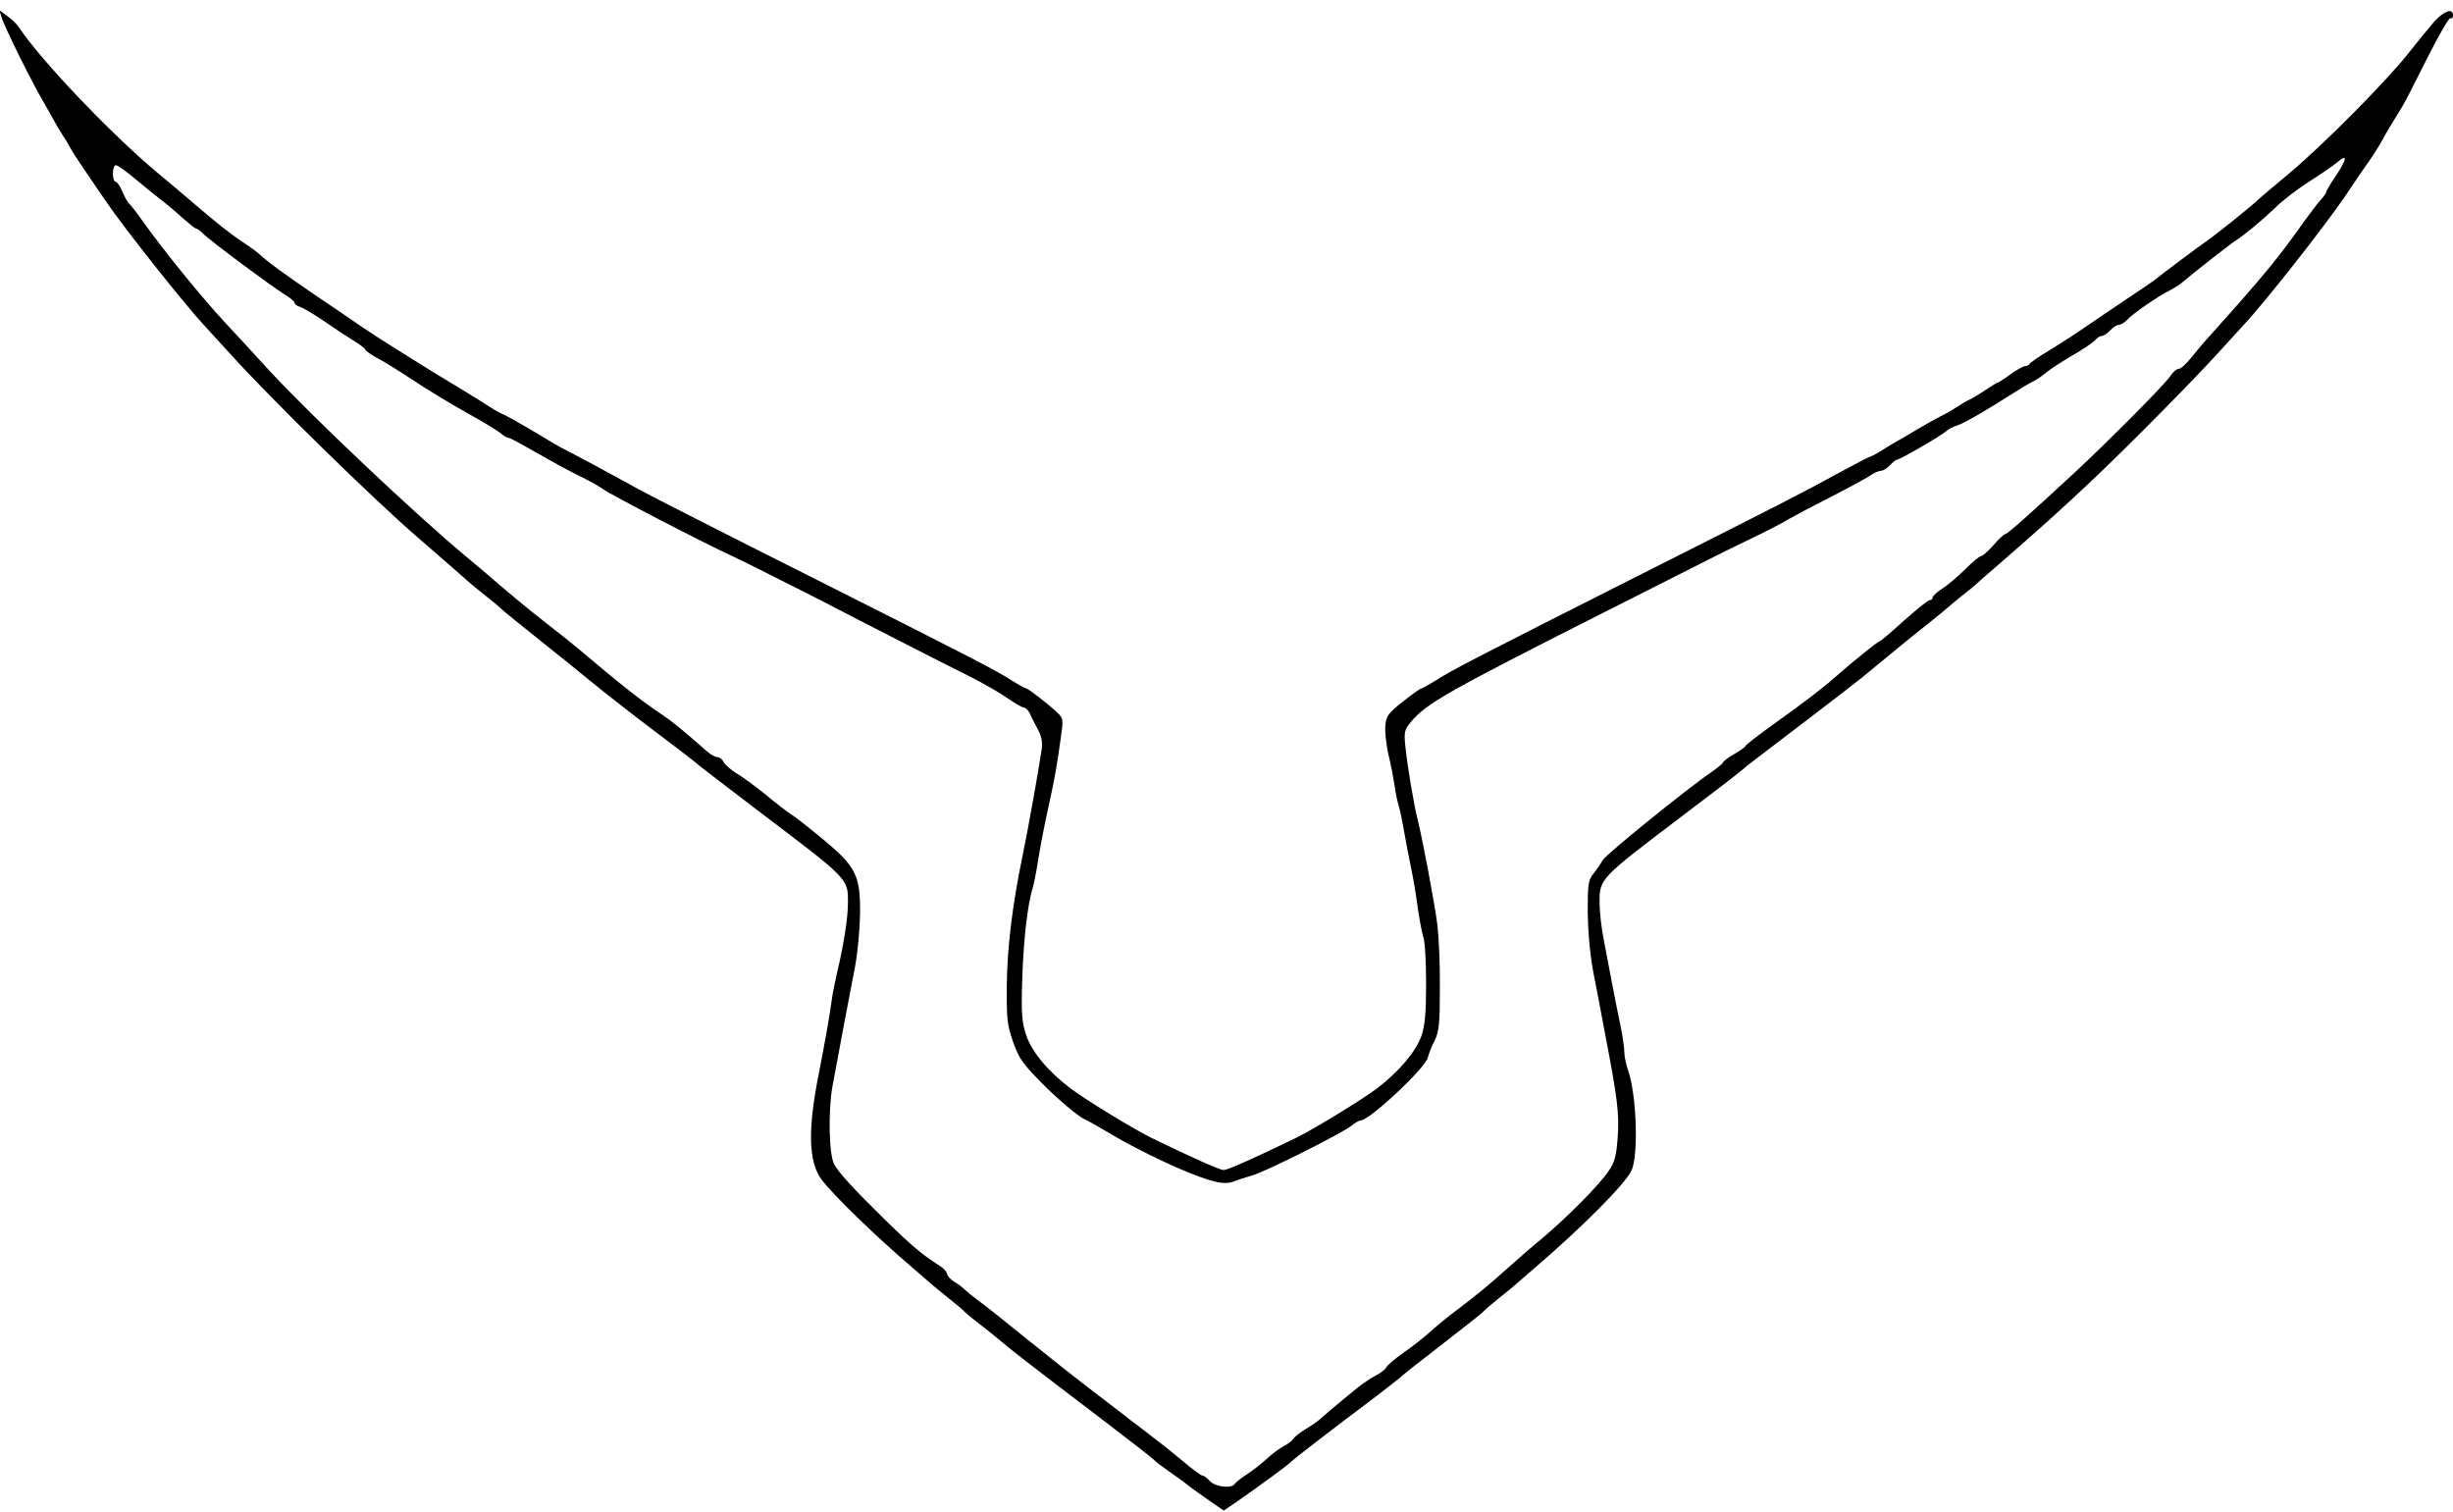
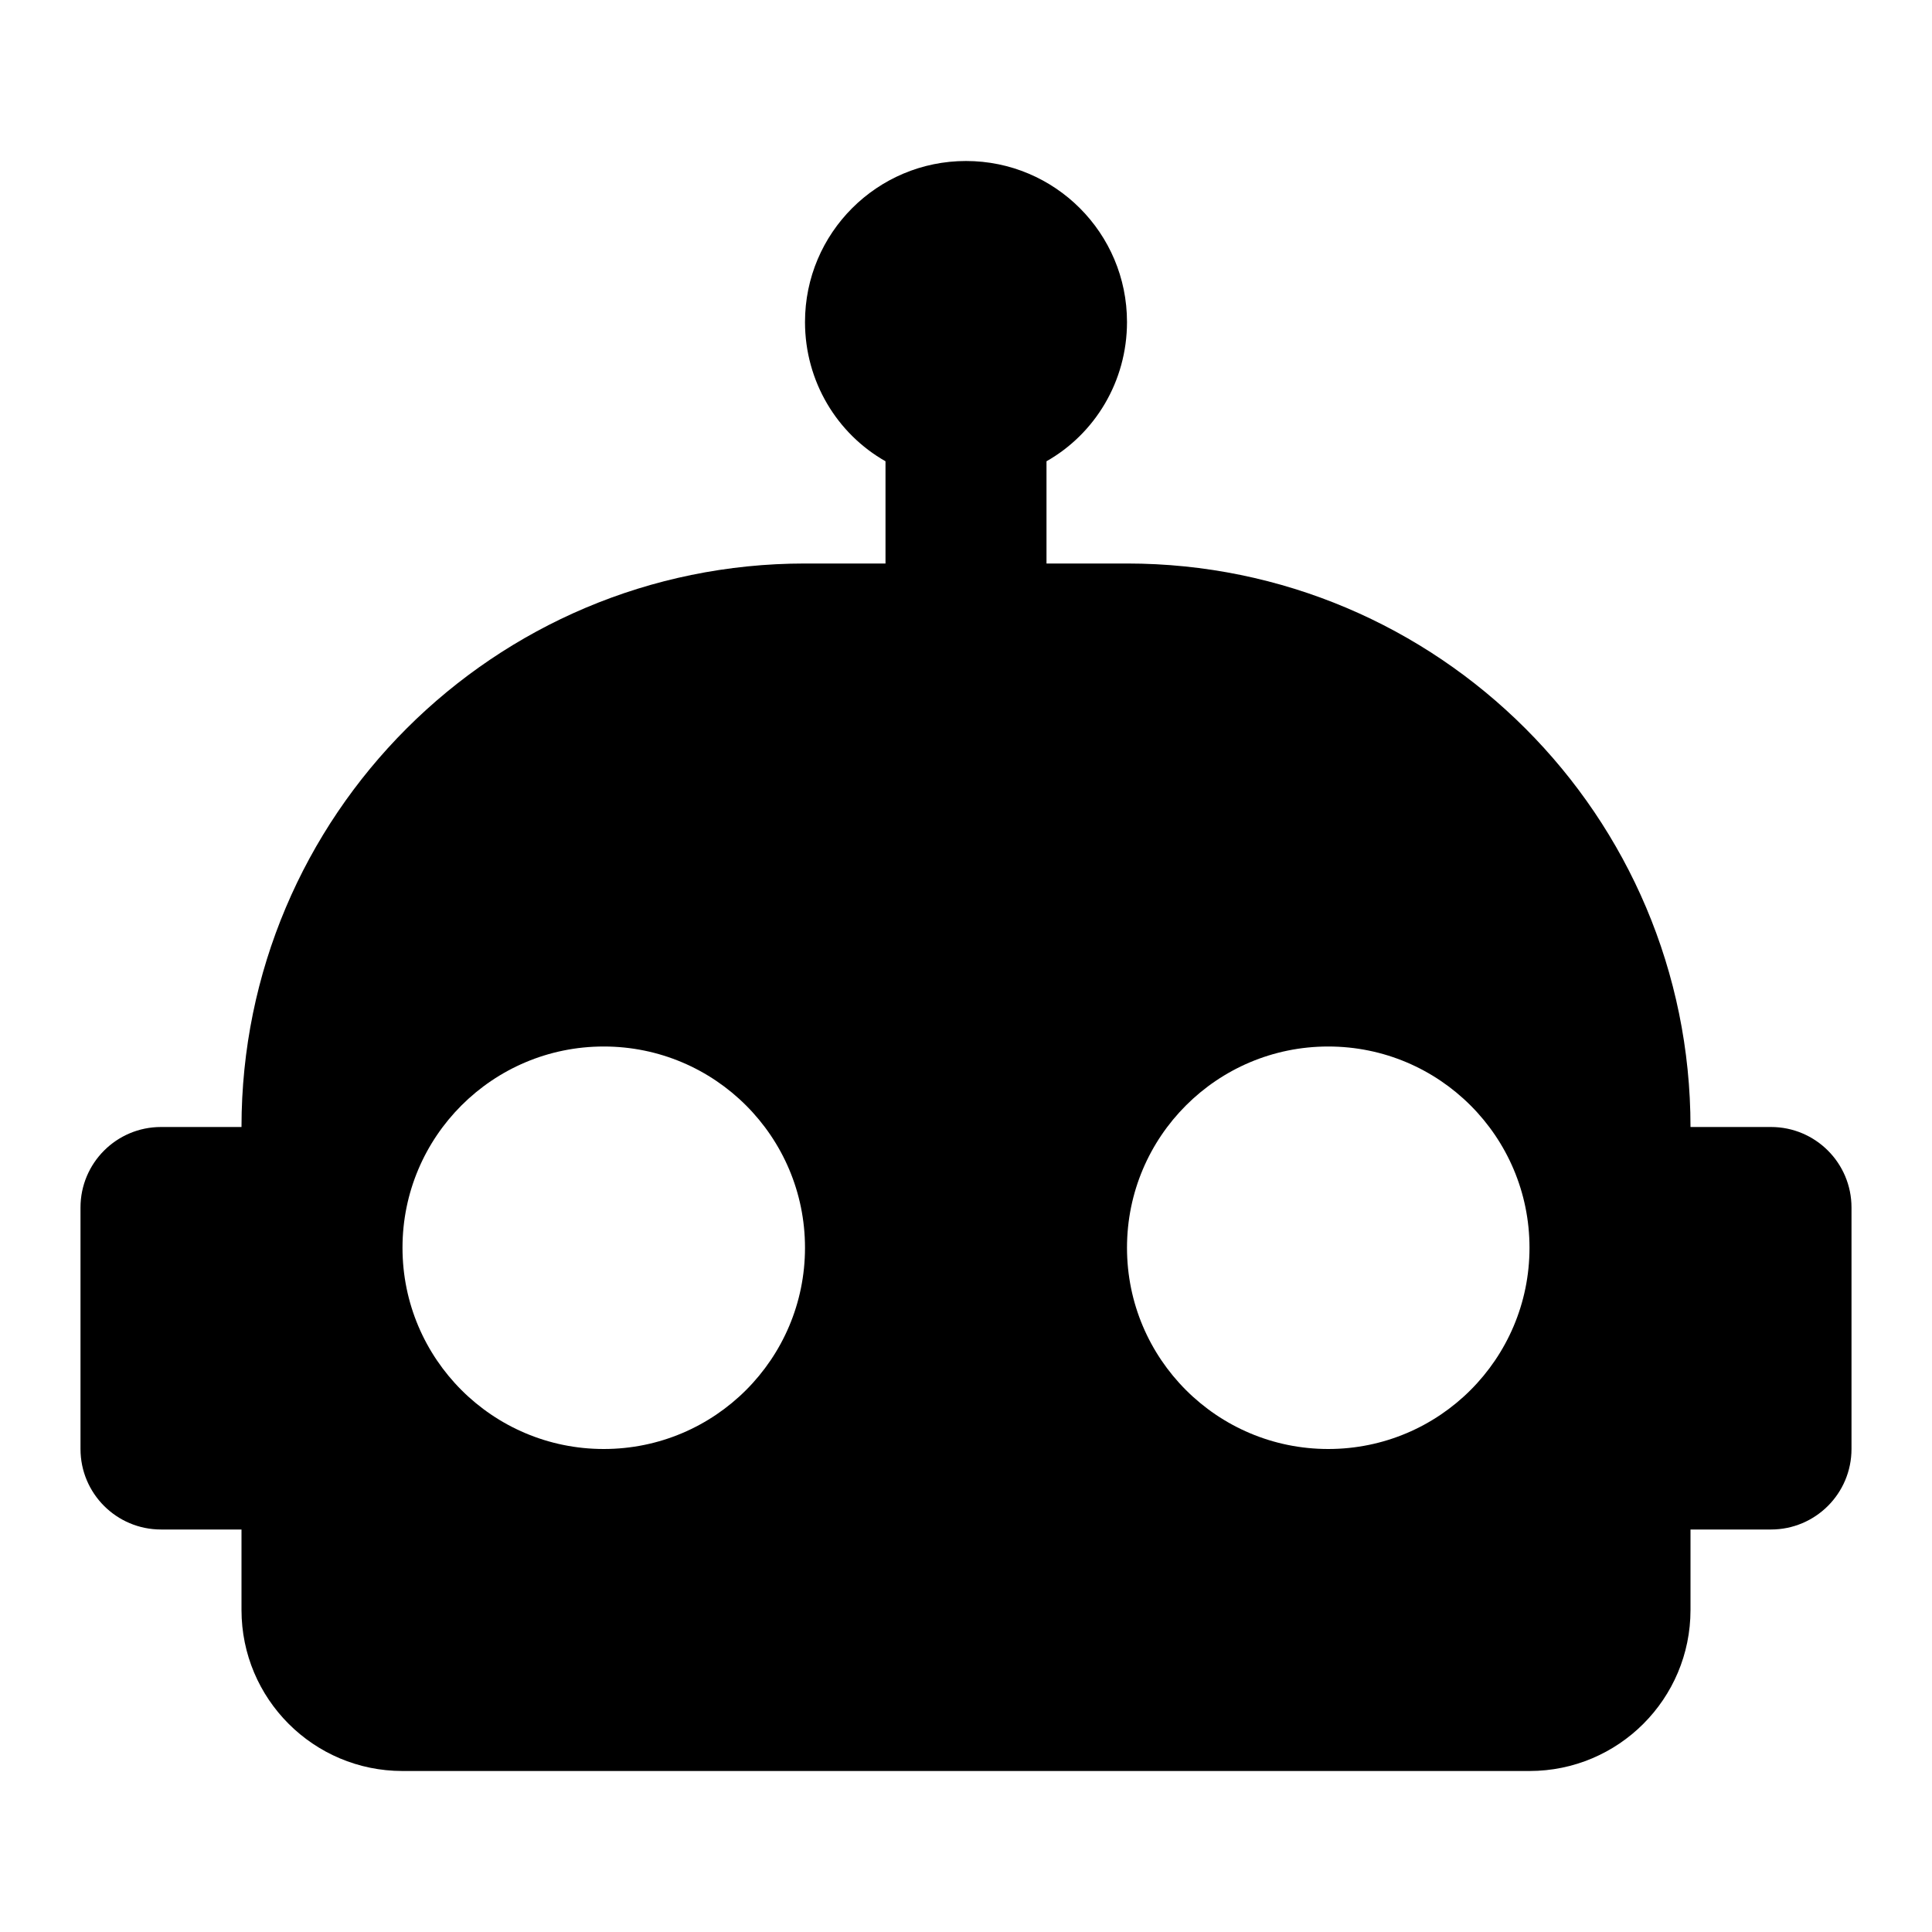
- <svg viewBox="0 0 891 549">
-   <path d="M.5 6.1c.9 3.2 10.6 22.9 15 30.4 1.9 3.3 3.9 6.9 4.5 8 .6 1.1 1.9 3.3 3 5 1.1 1.6 2.3 3.7 2.7 4.5.4.8 2.7 4.4 5.2 8 2.4 3.6 5.8 8.5 7.5 11 6.1 9.1 28.6 37.5 35.6 45 .8.9 5.1 5.6 9.5 10.4 14.7 16.3 52.1 52.9 68.1 66.7 8.8 7.6 17.7 15.4 18.8 16.4.6.6 3.4 2.8 6.1 5 2.8 2.2 5.2 4.2 5.5 4.6.4.5 8.9 7.3 19 15.4 2.1 1.6 8.2 6.6 13.6 11 5.5 4.5 16.4 13 24.4 19s14.7 11.2 15 11.6c.3.3 10 7.7 21.5 16.5 32.9 24.9 32.5 24.5 32.5 33.1 0 5.7-1.4 14.9-4.1 26.3-.6 2.5-1.5 7-1.9 10-.9 6.5-2.6 15.8-4.5 25.5-4.2 21-3.9 32.7 1.1 39.2 4.1 5.4 19.6 20.5 32.3 31.3 3.5 3 6.9 6 7.5 6.5.6.6 3.4 2.8 6.1 5 2.8 2.2 5.5 4.5 6 5.1.6.6 3 2.6 5.5 4.5s5.6 4.4 7 5.6c3.2 2.8 10.9 8.8 35.5 27.5 11 8.4 20.5 15.7 21 16.4.6.6 3.3 2.6 6 4.5 2.8 1.9 5.2 3.7 5.5 4 .3.3 3.4 2.6 7 5.1l6.5 4.5 5-3.4c8.6-6 19-13.6 20-14.8.6-.6 9.2-7.3 19.2-14.9 10.1-7.5 18.8-14.3 19.5-14.9.7-.7 5-4.2 9.6-7.7 15.9-12.4 20.7-16.1 21.2-16.8.3-.4 2.8-2.5 5.5-4.7 2.8-2.2 5.5-4.4 6.1-5 .6-.5 4-3.5 7.5-6.5 16.5-14.2 32.2-29.9 34.5-34.8 2.6-5.5 1.9-27.7-1.3-36.6-.7-2.1-1.3-5-1.3-6.5 0-1.4-.6-5.8-1.4-9.6-.8-3.9-2.2-10.6-3-15-.8-4.4-2.2-11.5-3-15.8-.9-4.3-1.6-10.6-1.6-14 0-8.5.2-8.7 29.5-30.9 9.9-7.5 19.1-14.5 20.5-15.7 1.4-1.1 3-2.4 3.5-2.9.6-.4 9.1-7 19-14.5s20.1-15.4 22.6-17.4c2.5-2.1 7.9-6.5 11.9-9.8 4-3.3 9.8-8 12.9-10.4 3.1-2.5 5.8-4.7 6.1-5 .3-.3 2.8-2.4 5.5-4.6 2.8-2.1 5.2-4.2 5.5-4.5.3-.3 3.9-3.5 8-7 15.4-13.4 21.9-19.2 34.4-31 12.8-12.1 36.5-36.1 45.1-45.6 4.4-4.8 8.7-9.5 9.5-10.4 7.7-8.2 29.4-35.8 37-47 2.4-3.6 5.8-8.6 7.6-11.2 1.9-2.6 4.2-6.2 5.2-8 1.6-3 4.6-8 7.9-13.3.7-1.1 4.7-8.9 8.9-17.3 4.2-8.3 8-15 8.5-14.6.5.3.9-.2.9-1 0-2.8-3.1-1.7-6.7 2.1-1.8 2.1-6 7.2-9.3 11.4-7.8 10-31 33.4-43.4 43.8-5.4 4.5-10.4 8.7-11.1 9.4-2.6 2.5-14.8 12.3-18.9 15.2-3.7 2.6-15.9 11.7-19.1 14.3-.5.4-5 3.5-10 6.8-4.9 3.3-11.9 8-15.5 10.5-3.6 2.5-9.4 6.2-13 8.4-3.6 2.1-6.6 4.3-6.8 4.7-.2.4-.9.8-1.6.8-.7 0-3.2 1.4-5.4 3-2.3 1.7-4.4 3-4.6 3-.3 0-2.2 1.2-4.3 2.6-2.1 1.4-4.7 3-5.8 3.5-1.1.5-3.3 1.8-5 2.9-1.6 1.1-4.3 2.6-6 3.4-1.6.8-5.2 2.9-8 4.5-2.7 1.7-5.9 3.5-7 4.1-1.1.6-3.3 1.9-5 3-1.6 1.1-3.7 2.2-4.5 2.6-1.7.6-2.6 1.1-9.9 5-15.5 8.5-24 12.8-73.6 37.8-62.8 31.7-69.5 35.2-75.2 38.9-2.4 1.5-4.6 2.7-5 2.8-.5 0-3.5 2.2-6.8 4.8-5.3 4.2-6 5.2-6.3 8.7-.2 2.1.3 6.8 1.1 10.4.9 3.6 1.8 8.5 2.2 11 .3 2.5 1 5.8 1.5 7.5.5 1.6 1.4 5.9 2 9.5.6 3.6 1.8 9.6 2.6 13.5.8 3.8 1.9 10.4 2.4 14.5.6 4.1 1.5 8.8 2 10.4.6 1.6 1 9.2 1 16.9 0 10.7-.4 15.1-1.7 19-2.1 5.8-8.1 12.9-16.2 19.1-5.6 4.2-22.5 14.5-29.1 17.8-15.2 7.4-25.1 11.8-26.5 11.8-1.4 0-11.3-4.4-26.5-11.8-6.6-3.3-23.5-13.6-29.1-17.8-8.4-6.4-14.1-13.3-16.2-19.5-1.5-4.5-1.8-7.8-1.4-19.9.4-14 1.9-27.3 3.8-33.5.5-1.7 1.3-5.7 1.8-9 1.1-7 2.6-14.4 4.6-23.5 1.7-7.9 2.3-11.2 3.7-21.2 1.1-7.6 1.1-7.8-1.3-10.1-3.2-3-10.5-8.7-11.3-8.7-.4 0-2.5-1.2-4.9-2.7-5.7-3.7-13-7.5-74.2-38.3-29.1-14.6-56.6-28.6-61-31-14.9-8.2-20-10.9-25-13.5-2.7-1.4-5.7-3-6.5-3.5-6-3.7-15.7-9.3-17.4-10.1-1.2-.5-3-1.5-4.1-2.1-2.1-1.4-8.9-5.6-11.7-7.3-11.1-6.6-30.7-18.9-35.8-22.4-3.6-2.5-11.4-7.8-17.5-11.9-10.6-7.2-17.6-12.3-20.3-14.9-.7-.7-3.6-2.8-6.5-4.7-4.5-3-8.9-6.5-18.7-14.9-1.4-1.2-6.8-5.8-12-10.1-16.7-14-42-40.5-50-52.5-.8-1.3-2.8-3.2-4.4-4.3L-.2 3.7l.7 2.4zm848.2 57.4c-2.1 3-3.7 5.8-3.7 6.2 0 .4-.9 1.6-1.9 2.7-1.1 1.2-3.9 4.9-6.3 8.2-9 12.8-14.9 20-34.7 42-2 2.2-4.9 5.7-6.5 7.7-1.6 2-3.5 3.7-4.3 3.7-.7 0-2 1.1-2.9 2.5-2 3.1-22.6 23.8-35.2 35.5-16.4 15.2-24.1 22-24.8 22-.5 0-2.4 1.8-4.3 4s-4 4-4.5 4c-.6 0-3.1 2.1-5.6 4.6-2.5 2.5-6.2 5.7-8.2 7-2.1 1.3-3.8 2.9-3.8 3.4 0 .6-.5 1-1.1 1-.6 0-4.8 3.4-9.4 7.5-4.5 4.1-8.5 7.5-8.9 7.5-.5 0-10.1 7.7-15.6 12.6-4.1 3.7-11.9 9.7-21.9 16.8-6.1 4.4-11.1 8.2-11.1 8.6 0 .3-1.8 1.6-3.9 2.8-2.2 1.2-4.1 2.7-4.3 3.2-.2.5-2.2 2.1-4.5 3.7-8.1 5.5-38.2 29.8-39.2 31.8-.6 1.1-2 3.2-3.2 4.7-2 2.4-2.2 3.9-2.2 14 .1 7.1.8 15.4 2.1 22.3 1.2 6 3.1 15.9 4.2 22 4.5 23.4 5.2 28.9 4.6 37.5-.5 7-1.1 9.2-3.4 12.5-3.3 4.9-14.9 16.6-23.9 24.2-3.8 3.1-9.3 7.9-12.4 10.7-6.6 5.9-11.5 10-18.4 15.2-2.7 2-7.1 5.5-9.6 7.8s-7.1 5.9-10.2 8c-3.1 2.2-5.9 4.6-6.1 5.2-.3.7-2 2.1-3.8 3-1.8.9-4.7 2.9-6.5 4.3-1.7 1.4-4.8 3.9-6.8 5.6-2 1.6-4.7 3.9-6 5.1-1.2 1.2-4 3.2-6.1 4.4-2.2 1.3-4.3 3-4.7 3.7-.4.7-2 1.9-3.6 2.7-1.5.8-4.3 2.9-6.2 4.7-1.9 1.7-5 4.2-7.1 5.5-2 1.3-3.9 2.8-4.3 3.4-1.1 1.8-7.1 1.1-9-1-1-1.1-2.2-2-2.7-2s-3.8-2.4-7.2-5.3c-6.4-5.3-8.9-7.2-16.1-12.7-2.2-1.6-4.5-3.4-5.2-4-.7-.5-6.1-4.7-12-9.2-5.9-4.5-16.6-13-23.8-18.8-7.1-5.8-14.8-11.9-17-13.5-2.2-1.6-4.4-3.4-5-4-.5-.6-2.2-1.9-3.7-2.8-1.6-1-2.8-2.3-2.8-3 0-.6-1.2-2-2.8-3-6.2-3.9-10.2-7.3-20.2-17.1-11-10.8-16.4-16.7-18-19.7-1.9-3.5-2.2-19-.7-27.9 2.3-12.5 6.4-34.3 8.3-44 .9-4.7 1.7-13.3 1.8-19.1.1-14.1-1.4-17.1-14-27.5-5.1-4.2-10.2-8.2-11.3-8.8-1-.6-5.1-3.7-8.9-6.9-3.9-3.1-8.7-6.7-10.7-7.8-1.9-1.2-4-3-4.6-4-.5-1.1-1.6-1.9-2.4-1.9-.8 0-2.7-1.1-4.2-2.5-7.9-7-12.2-10.5-15.8-12.9-7.4-4.9-15.5-11.3-29.4-23.1-2.6-2.2-8.2-6.7-12.5-10-6.7-5.2-15-12.1-22.1-18.3-1.1-.9-4.5-3.8-7.5-6.3-18.5-15.4-56-50.9-70.8-66.9-6.3-6.9-13.8-15-16.6-18-8.3-8.9-22.3-26.2-29.5-36.3-2.4-3.4-4.7-6.4-5.2-6.7-.4-.3-1.5-2.2-2.4-4.3-.8-2-2-3.7-2.5-3.7-.6 0-1-1.4-1-3 0-1.7.5-3 1.1-3 .6 0 3.7 2.2 6.8 4.8 3.1 2.6 7.2 5.9 9.1 7.4 1.9 1.4 5.5 4.4 8 6.7 2.5 2.2 4.8 4.1 5.2 4.1.4 0 1.5.8 2.5 1.8 2.4 2.5 24.9 19.2 29.6 22.1 2 1.2 3.7 2.6 3.7 3.1s.9 1.2 2.1 1.5c1.1.4 4.7 2.5 8.1 4.8 3.3 2.3 8.1 5.5 10.7 7.1 2.5 1.5 4.8 3.2 4.9 3.7.2.5 2.1 1.8 4.1 2.9 2.1 1 7.8 4.6 12.7 7.8 4.9 3.3 13.8 8.7 19.7 12 6 3.3 11.7 6.8 12.6 7.6 1 .9 2.2 1.6 2.7 1.6.6 0 5 2.4 10 5.3 4.9 2.8 12.1 6.8 15.9 8.6 3.9 1.9 7.7 4.1 8.6 4.8 2.1 1.7 37 19.8 46.9 24.3 1.6.7 4.8 2.3 12 5.9 2.5 1.3 8.1 4.1 12.5 6.3s9.4 4.8 11 5.6c5.4 2.9 42.8 22 51.5 26.3 4.7 2.4 10.6 5.8 13.1 7.6 2.6 1.8 5.2 3.3 5.8 3.3.6 0 1.6 1 2.2 2.2.5 1.3 1.9 3.9 2.9 5.8 1.3 2.3 1.7 4.7 1.4 7-1.3 8.7-4.8 28.2-6.9 38.5-3.8 18.2-5.6 33.4-5.8 46.9-.1 12.7.1 14.8 2.3 21.1 2.2 6.2 3.5 8 11.8 16.3 5.2 5.1 11.3 10.2 13.5 11.4 2.3 1.1 7.4 4 11.2 6.3 6.9 4.1 20 10.6 28 13.7 8.5 3.4 12.3 4.1 15.2 3.1 1.5-.6 4.8-1.7 7.3-2.4 5.1-1.5 32.2-15.1 35.9-18 1.3-1.1 2.8-1.9 3.3-1.9 3.2 0 23.5-19 24.4-22.8.4-1.5 1.5-4.4 2.6-6.4 1.5-3.2 1.8-6.2 1.8-19 .1-8.4-.4-18.7-.9-22.8-.9-7.4-5.4-31.2-7.1-38-1.4-5.3-3.8-19.8-4.5-26.6-.6-5.5-.4-6.3 2-9.2 5.6-6.7 13.8-11.3 69-39.2 20.4-10.3 38.4-19.4 40-20.2 1.7-.9 8-4 14-6.9 6.1-2.9 12.6-6.3 14.5-7.5 1.9-1.1 8.7-4.7 15-7.9 6.3-3.2 12.7-6.7 14.2-7.7 1.4-1 3.3-1.8 4-1.8.8 0 2.3-.9 3.3-2s2.1-2 2.5-2c1 0 15.9-8.6 17.8-10.3.9-.8 2.8-1.8 4.2-2.2 2.3-.7 10.6-5.5 20.3-11.7 2.3-1.5 5.3-3.3 6.7-4 1.4-.6 3.6-2.1 5-3.3 1.4-1.2 5.7-4 9.6-6.3 3.9-2.2 7.6-4.8 8.4-5.6.7-.9 1.8-1.6 2.5-1.6.6 0 2-.9 3-2s2.4-2 3.1-2c.7 0 2.1-.8 3.1-1.9 2.3-2.4 11-8.4 15.4-10.6 1.9-1 4.1-2.4 4.9-3.2 2.2-2 17-13.6 18.9-14.8 3.2-2 9.7-7.4 14.6-12.1 2.7-2.7 8.4-7 12.5-9.6 4.1-2.6 8.6-5.7 9.9-6.8 3.8-3.3 3.7-1.5-.2 4.5z" />
+ <svg xmlns="http://www.w3.org/2000/svg" viewBox="0 0 24 24">
+   <path d="M12 2a2 2 0 0 1 2 2c0 .74-.4 1.39-1 1.73V7h1a7 7 0 0 1 7 7h1a1 1 0 0 1 1 1v3a1 1 0 0 1-1 1h-1v1a2 2 0 0 1-2 2H5a2 2 0 0 1-2-2v-1H2a1 1 0 0 1-1-1v-3a1 1 0 0 1 1-1h1a7 7 0 0 1 7-7h1V5.73c-.6-.34-1-.99-1-1.73a2 2 0 0 1 2-2M7.5 13A2.5 2.5 0 0 0 5 15.5 2.5 2.5 0 0 0 7.5 18a2.5 2.5 0 0 0 2.5-2.5A2.5 2.5 0 0 0 7.5 13m9 0a2.5 2.5 0 0 0-2.5 2.5 2.5 2.5 0 0 0 2.5 2.5 2.5 2.5 0 0 0 2.5-2.5 2.5 2.5 0 0 0-2.5-2.5z" />
</svg>
